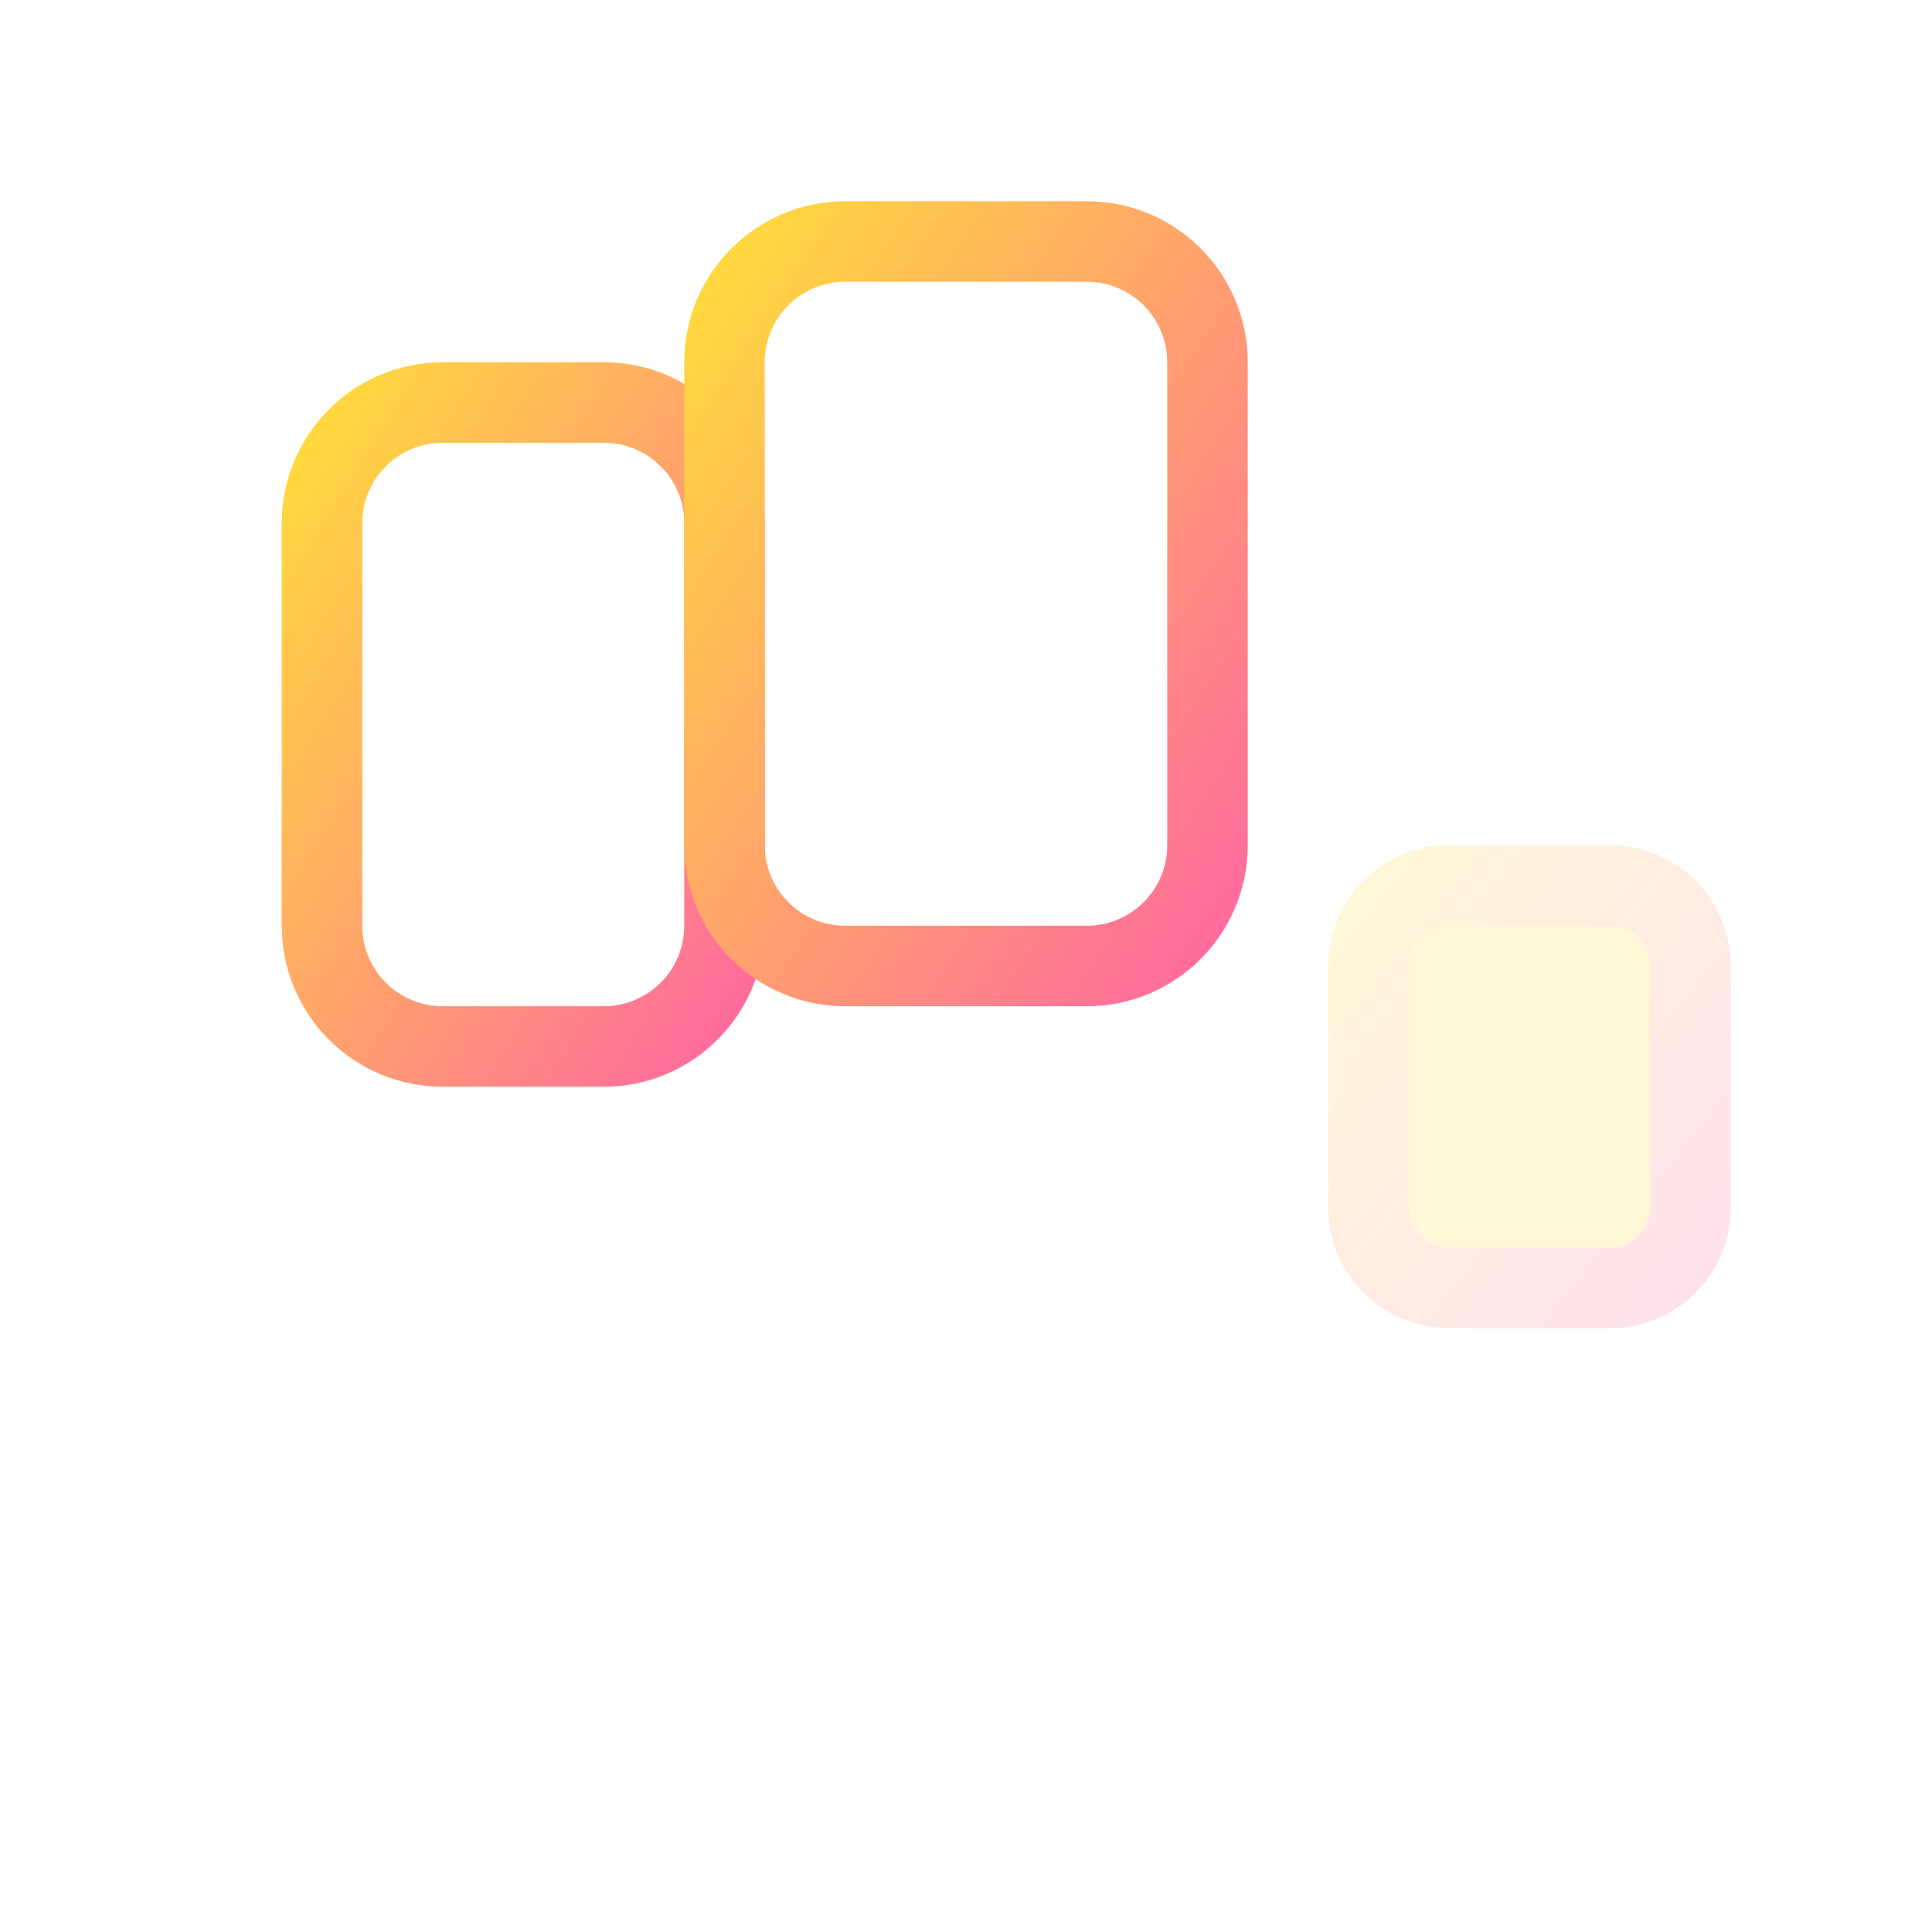
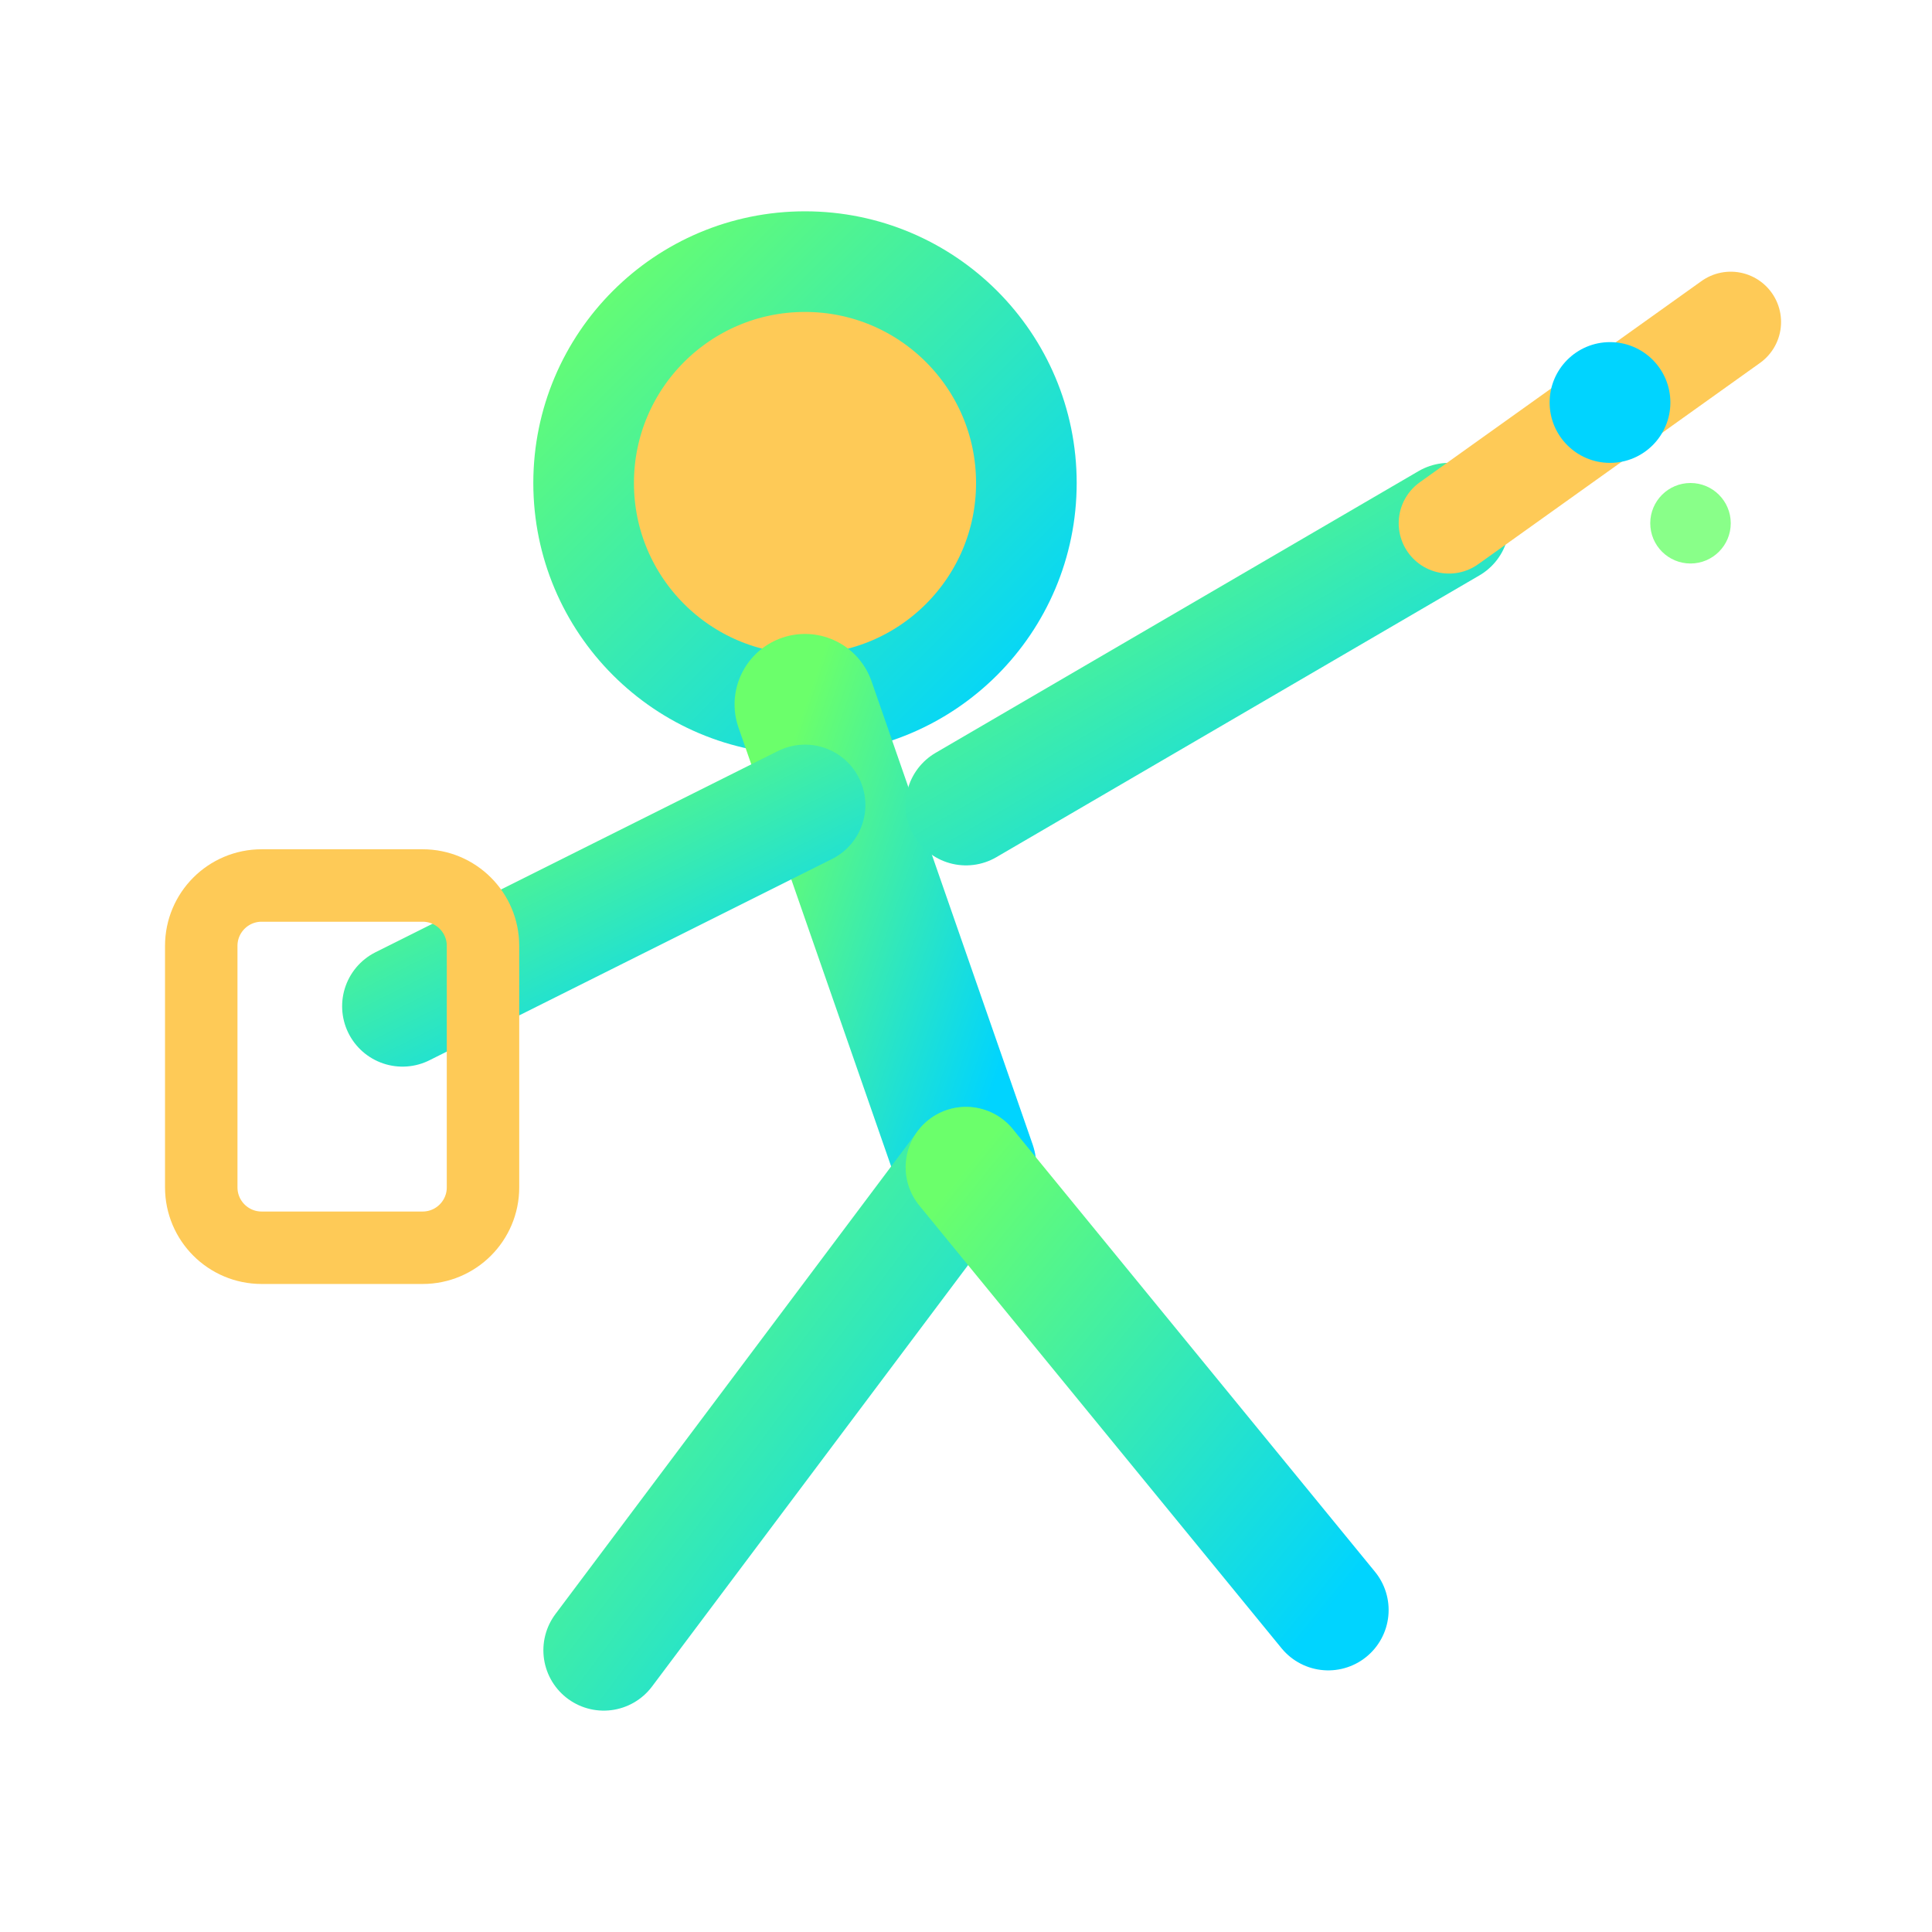
- <svg class="game-logo" viewBox="0 0 48 48" fill="none">
+ <svg xmlns="http://www.w3.org/2000/svg" class="game-logo" viewBox="0 0 48 48" fill="none">
  <defs>
-     <linearGradient id="gf2" x1="0" y1="0" x2="1" y2="1">
-       <stop offset="0%" stop-color="#ffd93d" />
-       <stop offset="100%" stop-color="#ff6b9d" />
+     <linearGradient id="gf2" x1="0%" y1="0%" x2="100%" y2="100%">
+       <stop offset="0%" stop-color="#6bff6b" />
+       <stop offset="100%" stop-color="#00d4ff" />
    </linearGradient>
  </defs>
-   <rect x="8" y="10" width="10" height="16" rx="3" stroke="url(#gf2)" stroke-width="2" fill="none" />
-   <rect x="18" y="6" width="12" height="18" rx="3" stroke="url(#gf2)" stroke-width="2" fill="none" />
-   <rect x="34" y="22" width="8" height="10" rx="2" stroke="url(#gf2)" stroke-width="2" fill="#ffd93d" opacity="0.2" />
-   <line x1="14" y1="30" x2="14" y2="40" stroke="url(#gf2)" stroke-width="2" stroke-linecap="round" />
-   <line x1="24" y1="26" x2="24" y2="40" stroke="url(#gf2)" stroke-width="2" stroke-linecap="round" />
-   <line x1="38" y1="34" x2="38" y2="40" stroke="url(#gf2)" stroke-width="2" stroke-linecap="round" />
+   <circle cx="20" cy="12" r="5.5" fill="#feca57" stroke="url(#gf2)" stroke-width="2.5" />
+   <line x1="20" y1="17.5" x2="24" y2="29" stroke="url(#gf2)" stroke-width="3.5" stroke-linecap="round" />
+   <line x1="24" y1="20" x2="36" y2="13" stroke="url(#gf2)" stroke-width="3" stroke-linecap="round" />
+   <line x1="36" y1="13" x2="43" y2="8" stroke="#feca57" stroke-width="2.5" stroke-linecap="round" />
+   <line x1="20" y1="20" x2="10" y2="25" stroke="url(#gf2)" stroke-width="3" stroke-linecap="round" />
+   <rect x="5" y="22" width="7" height="9" rx="1.5" fill="none" stroke="#feca57" stroke-width="1.8" />
+   <line x1="24" y1="29" x2="15" y2="41" stroke="url(#gf2)" stroke-width="3" stroke-linecap="round" />
+   <line x1="24" y1="29" x2="33" y2="40" stroke="url(#gf2)" stroke-width="3" stroke-linecap="round" />
+   <circle cx="40" cy="10" r="1.5" fill="#00d4ff" />
+   <circle cx="42" cy="13" r="1" fill="#6bff6b" opacity="0.8" />
</svg>
